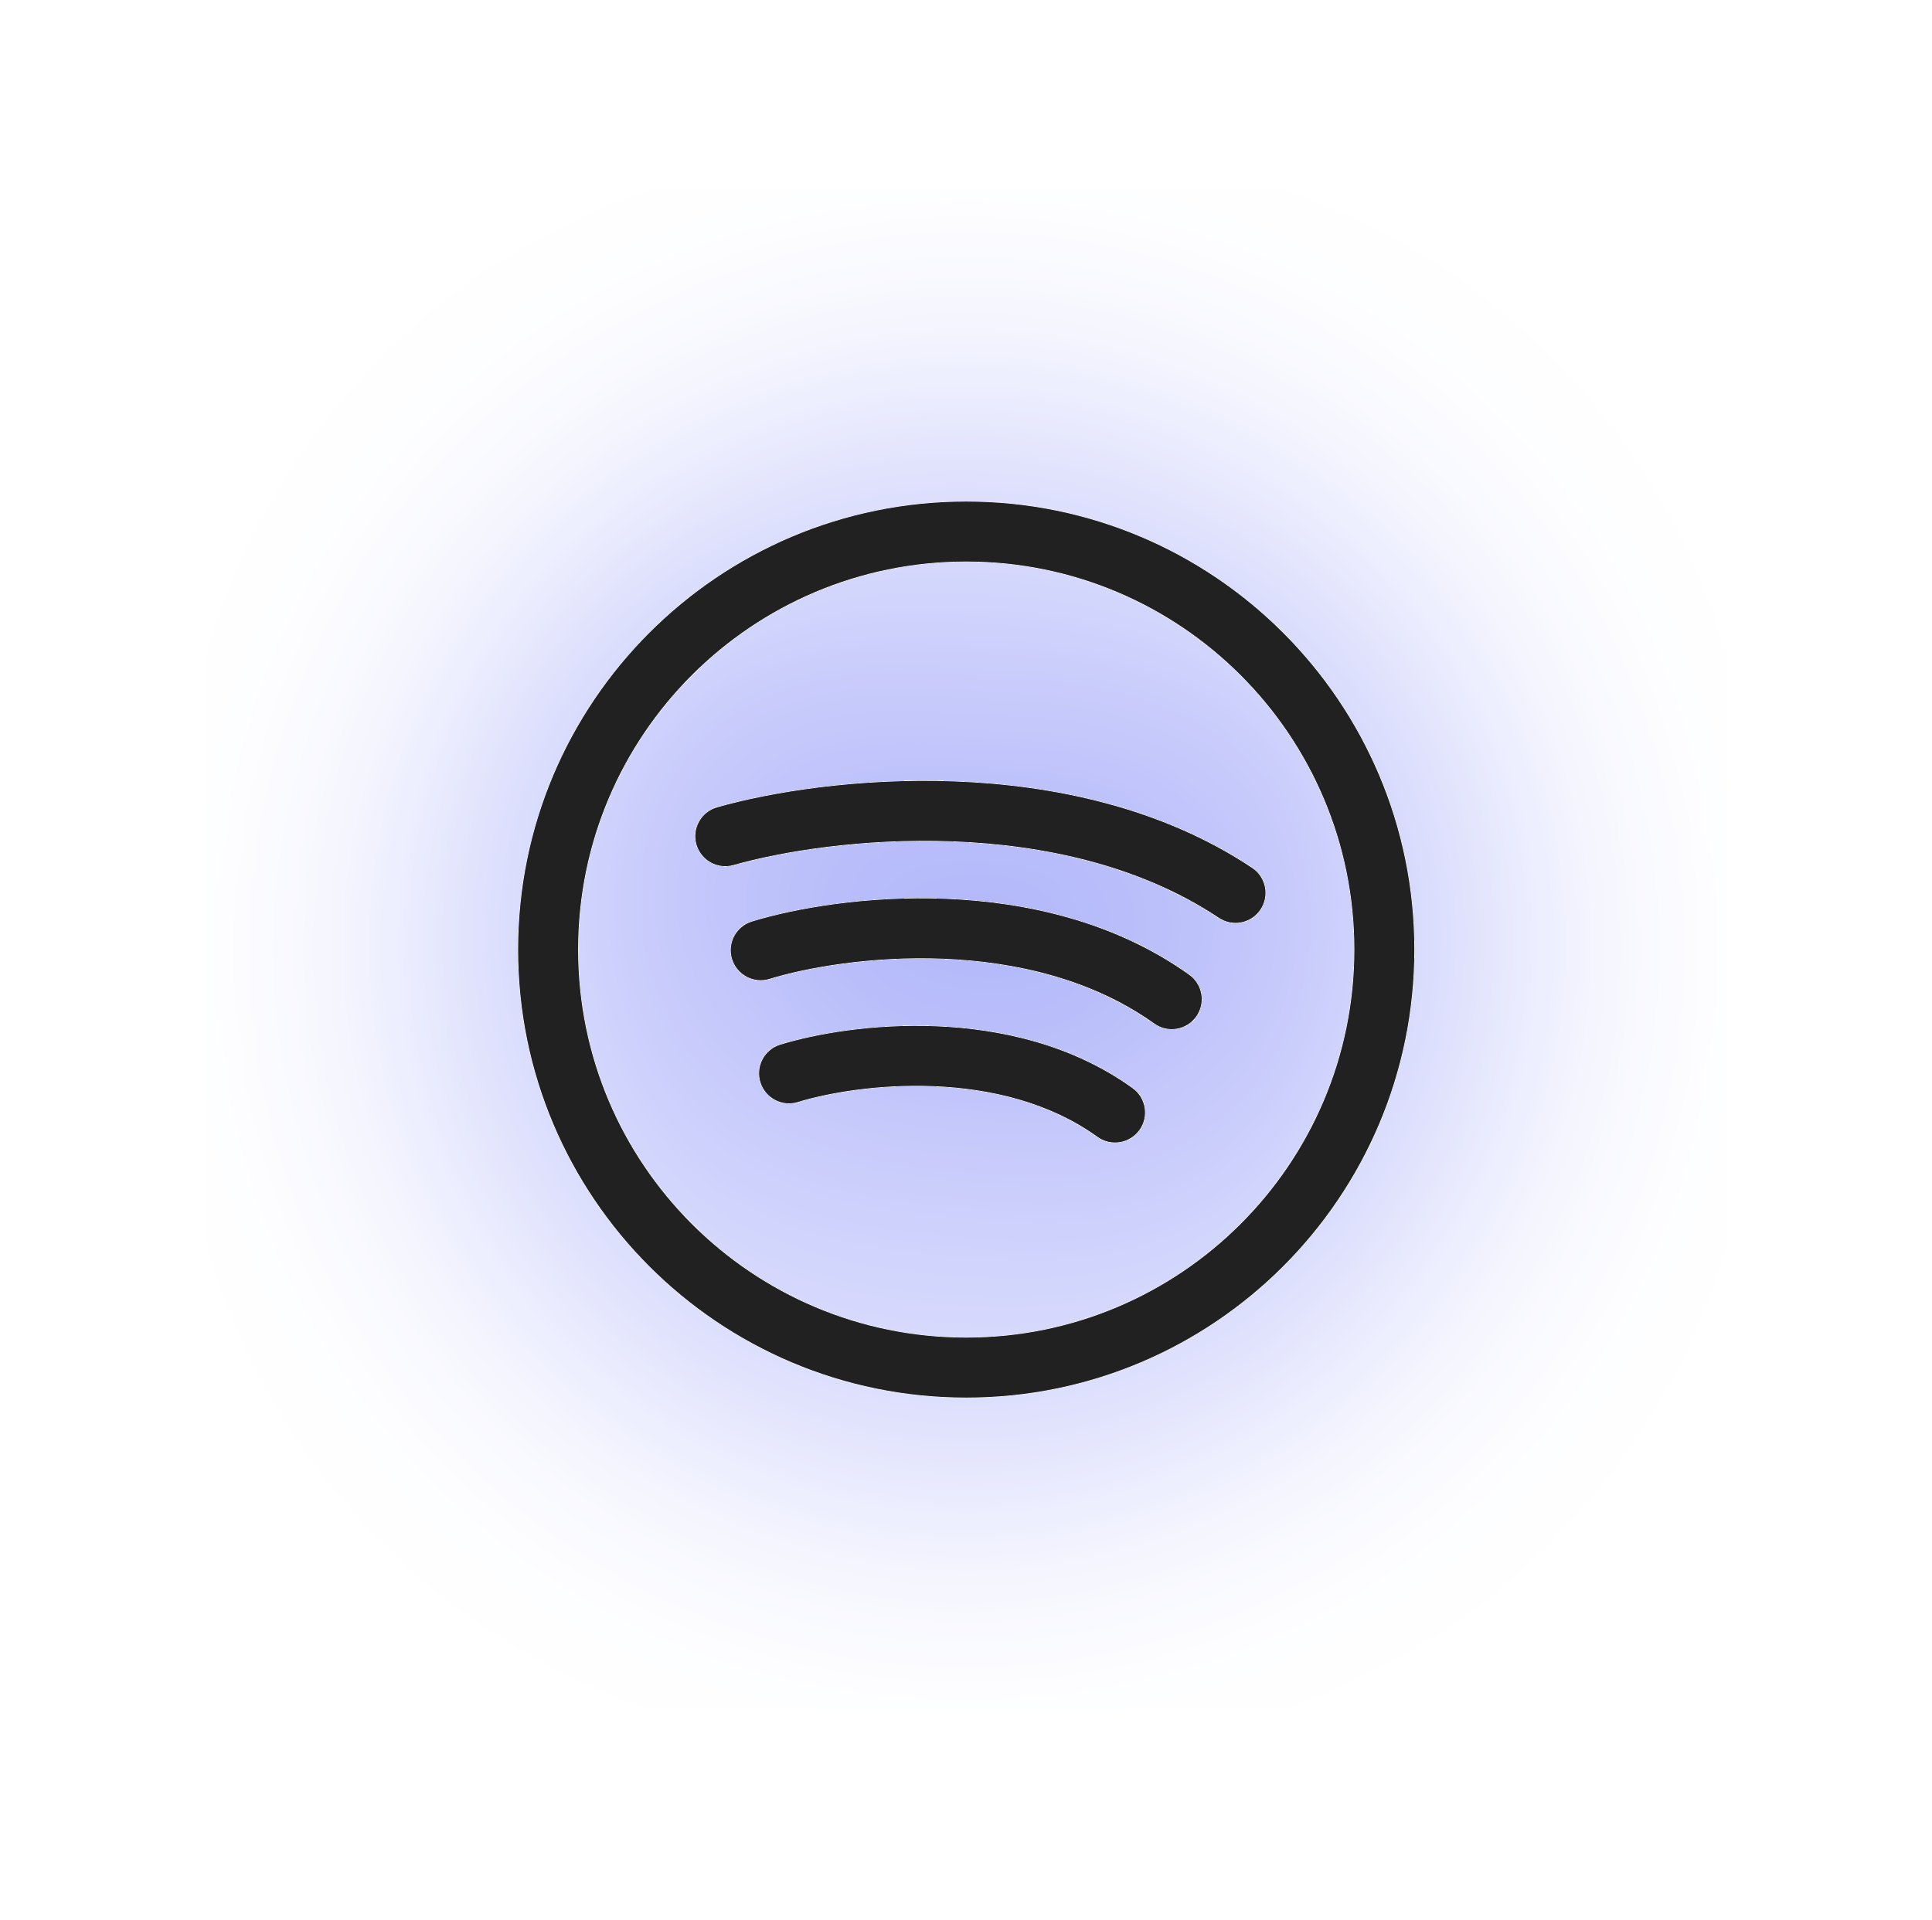
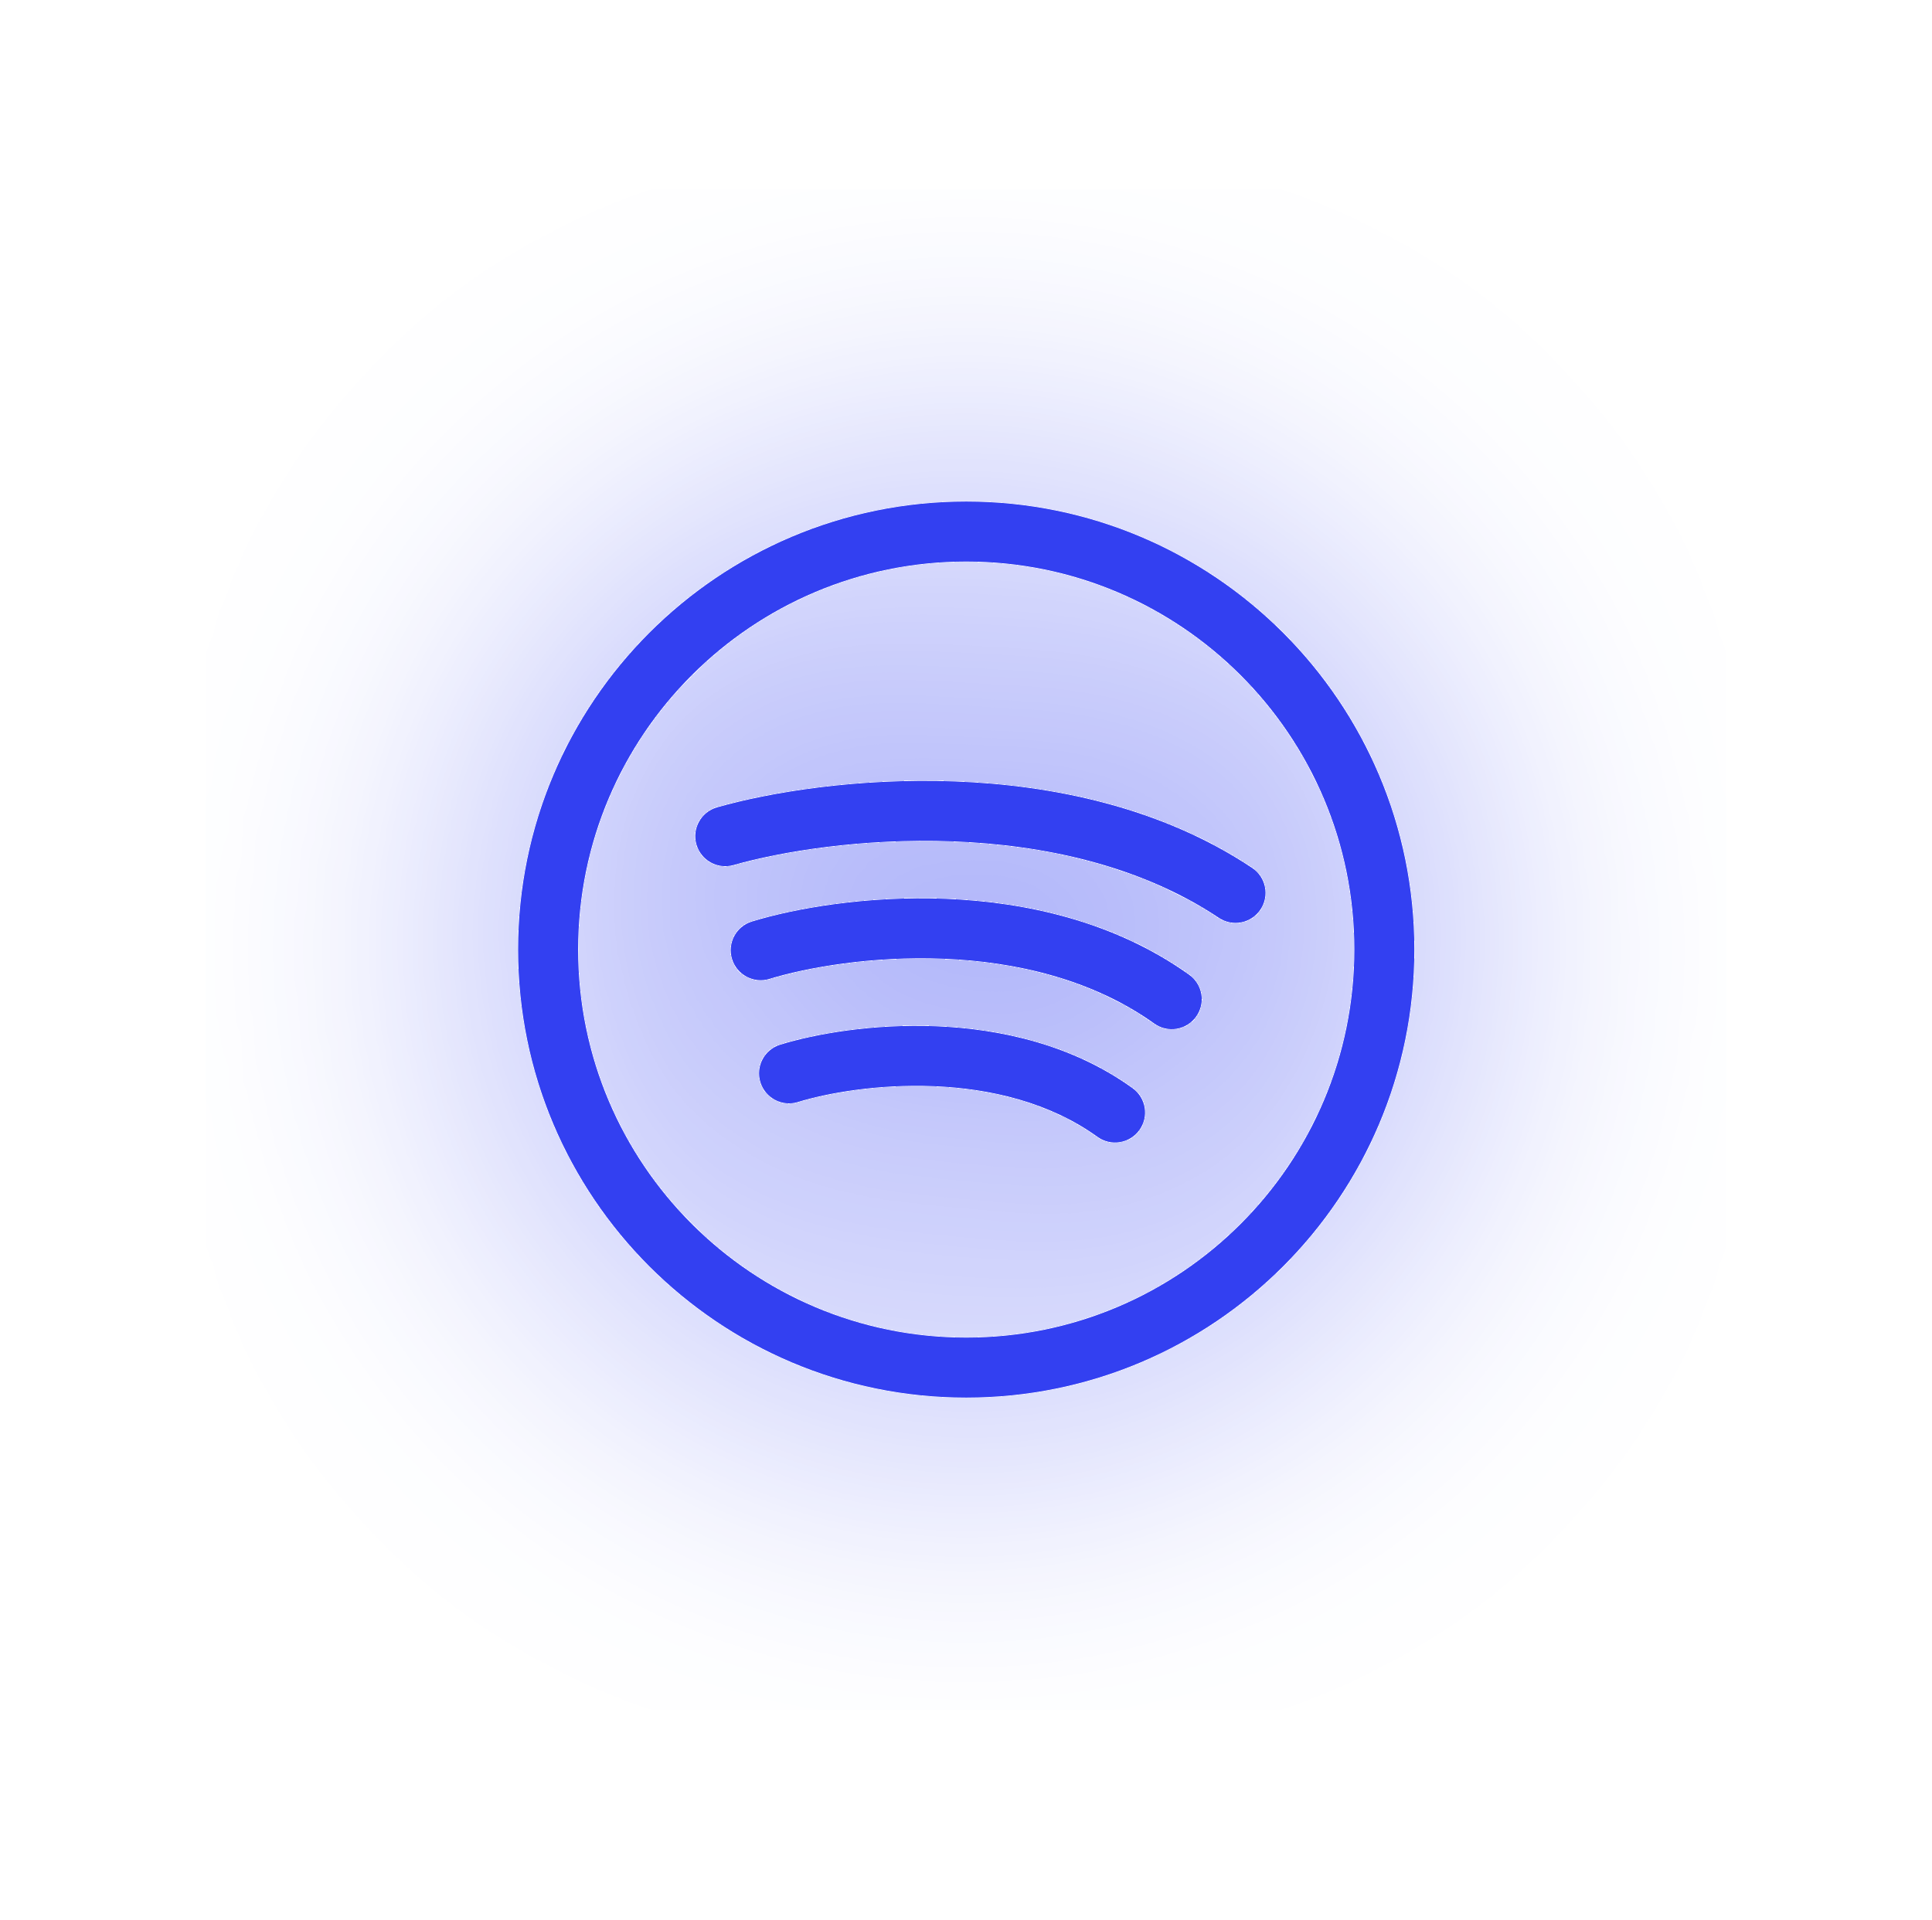
<svg xmlns="http://www.w3.org/2000/svg" width="161" height="160" viewBox="0 0 161 160" fill="none">
  <g filter="url(#filter0_d_453_1946)">
-     <path fill-rule="evenodd" clip-rule="evenodd" d="M80.519 46.805C62.657 46.805 48.177 61.285 48.177 79.147C48.177 97.01 62.657 111.49 80.519 111.49C98.382 111.49 112.862 97.01 112.862 79.147C112.862 61.285 98.382 46.805 80.519 46.805ZM43.177 79.147C43.177 58.523 59.896 41.805 80.519 41.805C101.143 41.805 117.862 58.523 117.862 79.147C117.862 99.771 101.143 116.49 80.519 116.49C59.896 116.49 43.177 99.771 43.177 79.147Z" fill="#212121" />
-     <path fill-rule="evenodd" clip-rule="evenodd" d="M79.392 70.129C71.842 69.844 65.019 70.99 61.127 72.102C59.8 72.481 58.416 71.713 58.037 70.385C57.658 69.057 58.426 67.674 59.754 67.294C64.13 66.044 71.481 64.827 79.58 65.133C87.671 65.438 96.741 67.272 104.347 72.342C105.496 73.108 105.806 74.66 105.041 75.809C104.275 76.958 102.722 77.269 101.574 76.503C95.006 72.124 86.951 70.415 79.392 70.129Z" fill="#212121" />
-     <path fill-rule="evenodd" clip-rule="evenodd" d="M78.634 79.913C72.626 79.67 67.199 80.649 64.126 81.591C62.806 81.996 61.407 81.253 61.003 79.933C60.599 78.613 61.341 77.215 62.661 76.81C66.248 75.712 72.238 74.65 78.837 74.918C85.432 75.184 92.862 76.789 99.099 81.248C100.222 82.05 100.482 83.612 99.679 84.735C98.876 85.858 97.315 86.118 96.192 85.315C91.012 81.613 84.645 80.157 78.634 79.913Z" fill="#212121" />
-     <path fill-rule="evenodd" clip-rule="evenodd" d="M77.821 90.535C73.12 90.344 68.876 91.118 66.494 91.854C65.174 92.262 63.775 91.523 63.367 90.204C62.959 88.885 63.698 87.485 65.017 87.077C67.917 86.181 72.728 85.323 78.025 85.54C83.32 85.756 89.325 87.056 94.383 90.702C95.503 91.51 95.756 93.073 94.949 94.192C94.141 95.312 92.579 95.566 91.459 94.758C87.461 91.876 82.525 90.727 77.821 90.535Z" fill="#212121" />
+     <path fill-rule="evenodd" clip-rule="evenodd" d="M80.519 46.805C62.657 46.805 48.177 61.285 48.177 79.147C48.177 97.01 62.657 111.49 80.519 111.49C98.382 111.49 112.862 97.01 112.862 79.147C112.862 61.285 98.382 46.805 80.519 46.805ZM43.177 79.147C43.177 58.523 59.896 41.805 80.519 41.805C101.143 41.805 117.862 58.523 117.862 79.147C117.862 99.771 101.143 116.49 80.519 116.49C59.896 116.49 43.177 99.771 43.177 79.147Z" fill="#3340F1" />
+     <path fill-rule="evenodd" clip-rule="evenodd" d="M79.392 70.129C71.842 69.844 65.019 70.99 61.127 72.102C59.8 72.481 58.416 71.713 58.037 70.385C57.658 69.057 58.426 67.674 59.754 67.294C64.13 66.044 71.481 64.827 79.58 65.133C87.671 65.438 96.741 67.272 104.347 72.342C105.496 73.108 105.806 74.66 105.041 75.809C104.275 76.958 102.722 77.269 101.574 76.503C95.006 72.124 86.951 70.415 79.392 70.129Z" fill="#3340F1" />
+     <path fill-rule="evenodd" clip-rule="evenodd" d="M78.634 79.913C72.626 79.67 67.199 80.649 64.126 81.591C62.806 81.996 61.407 81.253 61.003 79.933C60.599 78.613 61.341 77.215 62.661 76.81C66.248 75.712 72.238 74.65 78.837 74.918C85.432 75.184 92.862 76.789 99.099 81.248C100.222 82.05 100.482 83.612 99.679 84.735C98.876 85.858 97.315 86.118 96.192 85.315C91.012 81.613 84.645 80.157 78.634 79.913Z" fill="#3340F1" />
+     <path fill-rule="evenodd" clip-rule="evenodd" d="M77.821 90.535C73.12 90.344 68.876 91.118 66.494 91.854C65.174 92.262 63.775 91.523 63.367 90.204C62.959 88.885 63.698 87.485 65.017 87.077C67.917 86.181 72.728 85.323 78.025 85.54C83.32 85.756 89.325 87.056 94.383 90.702C95.503 91.51 95.756 93.073 94.949 94.192C94.141 95.312 92.579 95.566 91.459 94.758C87.461 91.876 82.525 90.727 77.821 90.535Z" fill="#3340F1" />
  </g>
  <defs>
    <filter id="filter0_d_453_1946" x="17.177" y="15.805" width="126.685" height="126.686" filterUnits="userSpaceOnUse" color-interpolation-filters="sRGB">
      <feFlood flood-opacity="0" result="BackgroundImageFix" />
      <feColorMatrix in="SourceAlpha" type="matrix" values="0 0 0 0 0 0 0 0 0 0 0 0 0 0 0 0 0 0 127 0" result="hardAlpha" />
      <feOffset />
      <feGaussianBlur stdDeviation="13" />
      <feComposite in2="hardAlpha" operator="out" />
      <feColorMatrix type="matrix" values="0 0 0 0 0.2 0 0 0 0 0.251 0 0 0 0 0.945 0 0 0 1 0" />
      <feBlend mode="normal" in2="BackgroundImageFix" result="effect1_dropShadow_453_1946" />
      <feBlend mode="normal" in="SourceGraphic" in2="effect1_dropShadow_453_1946" result="shape" />
    </filter>
  </defs>
</svg>
